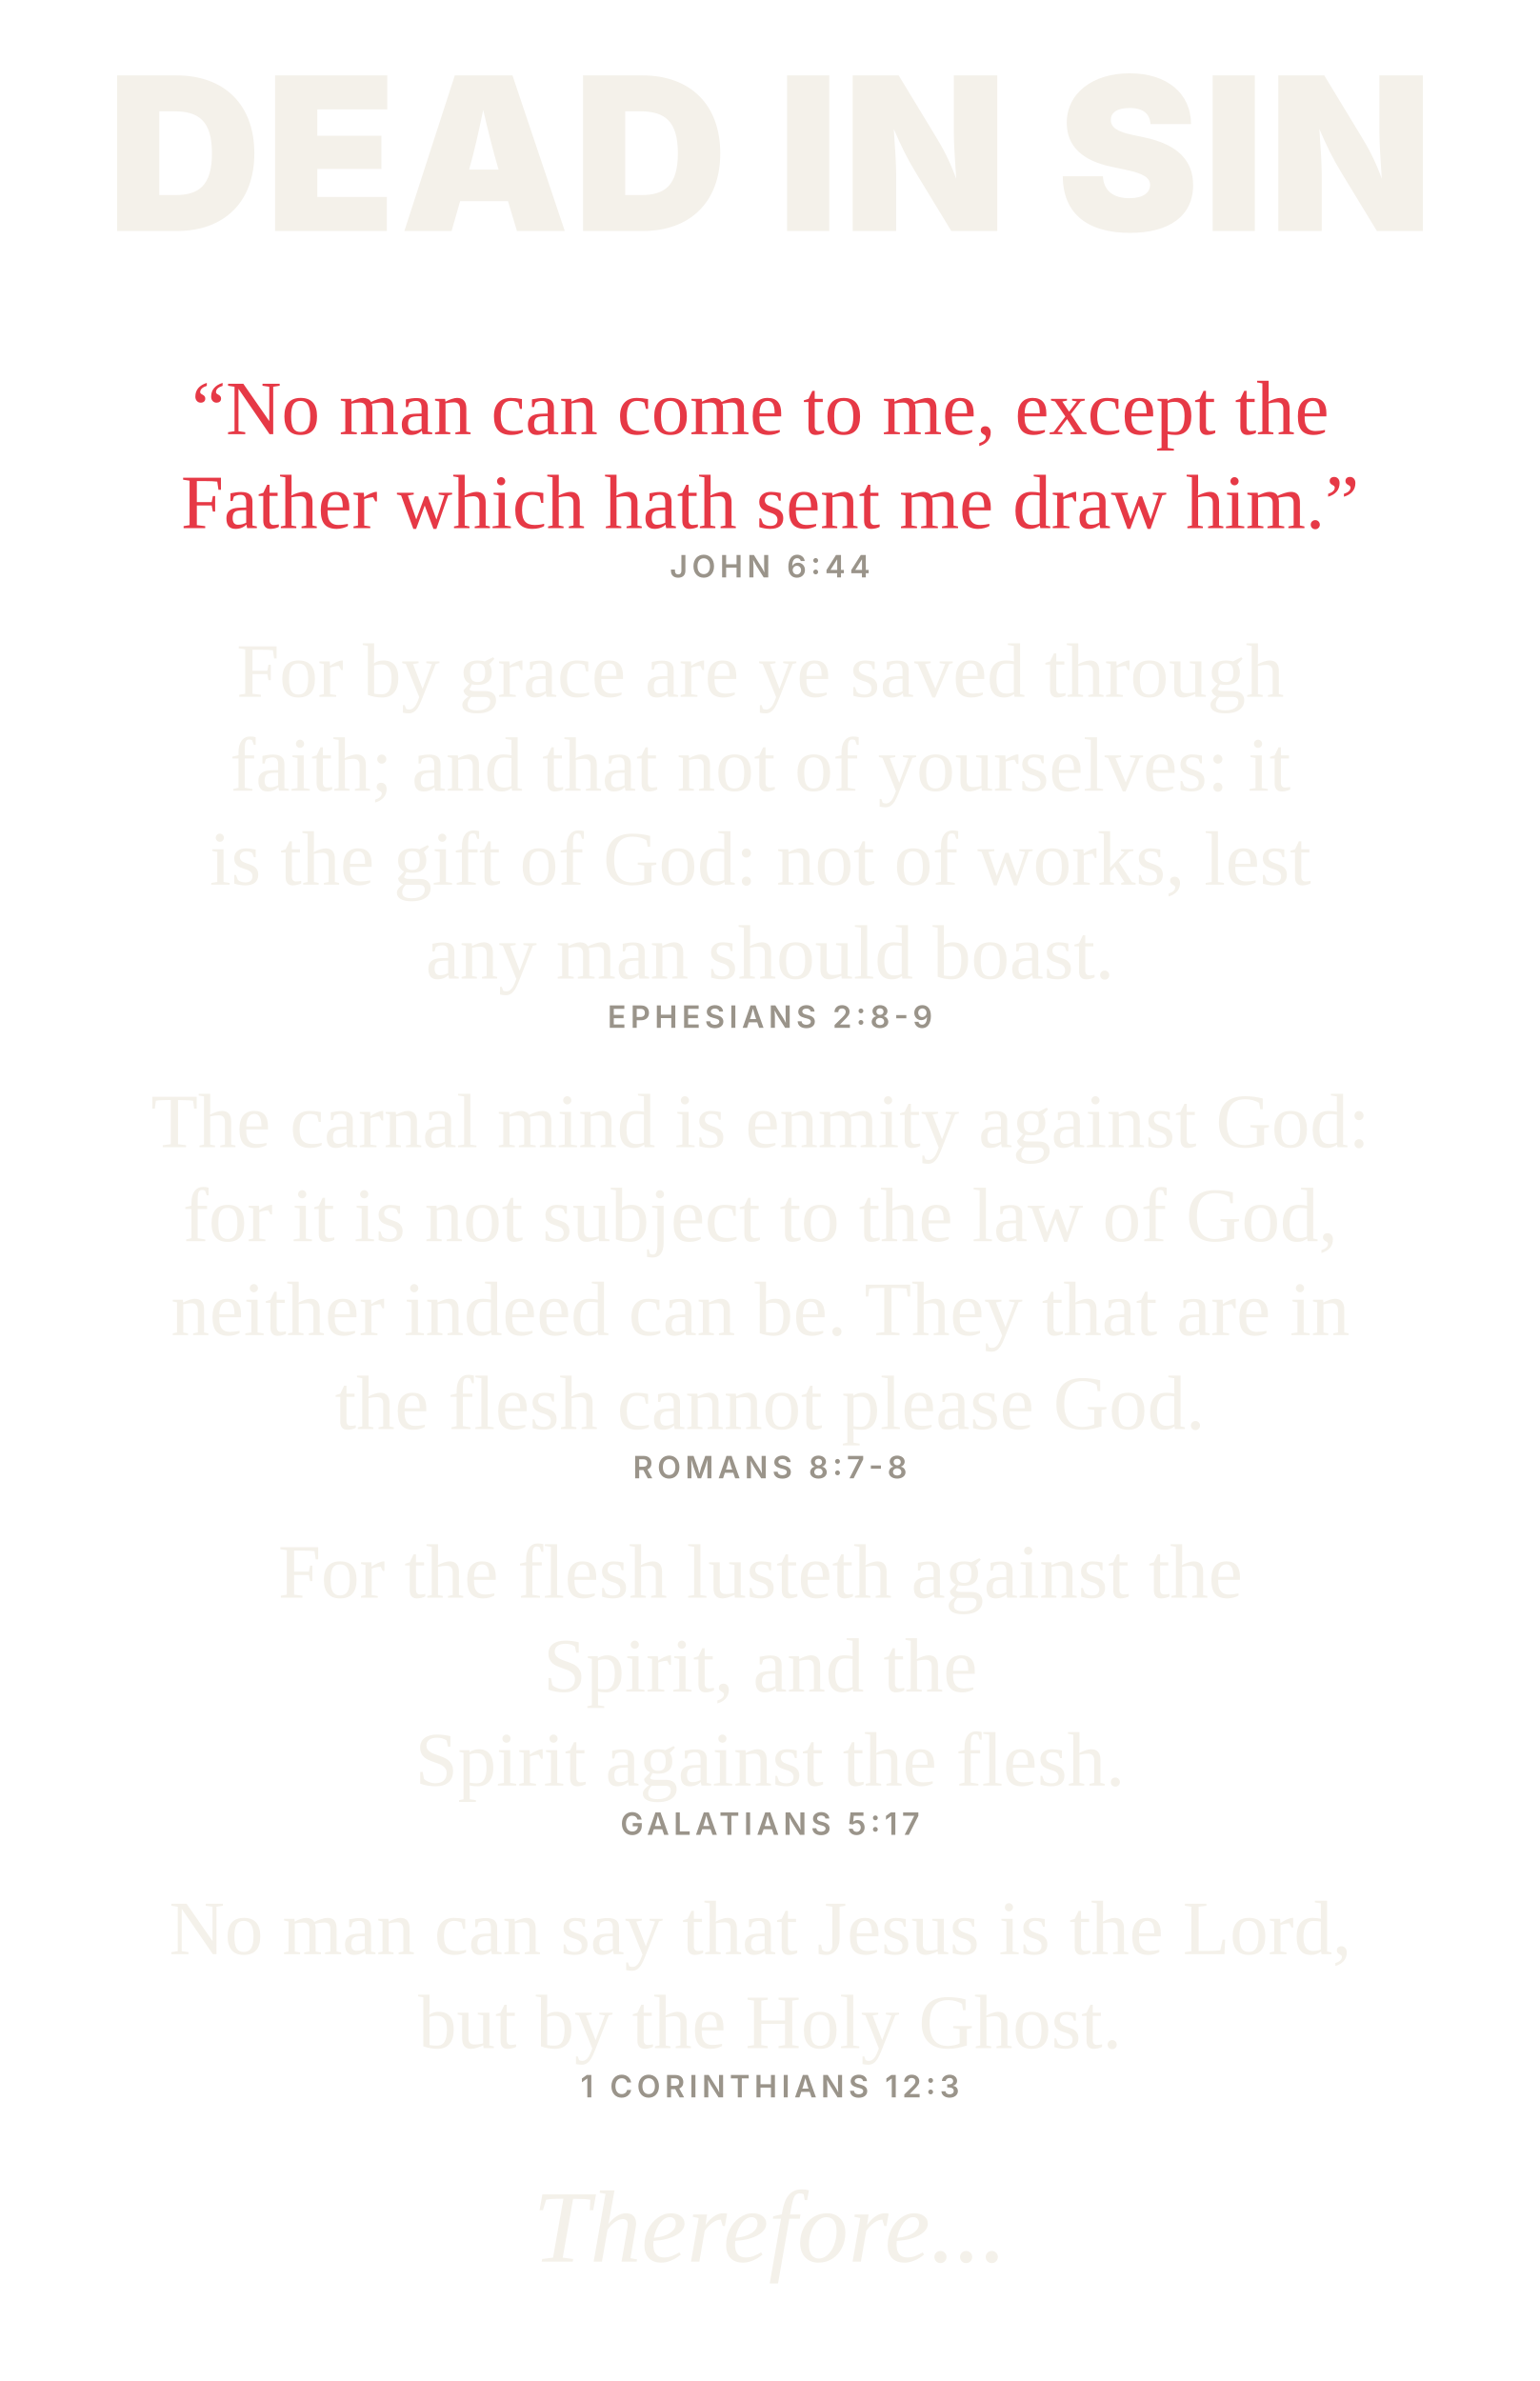
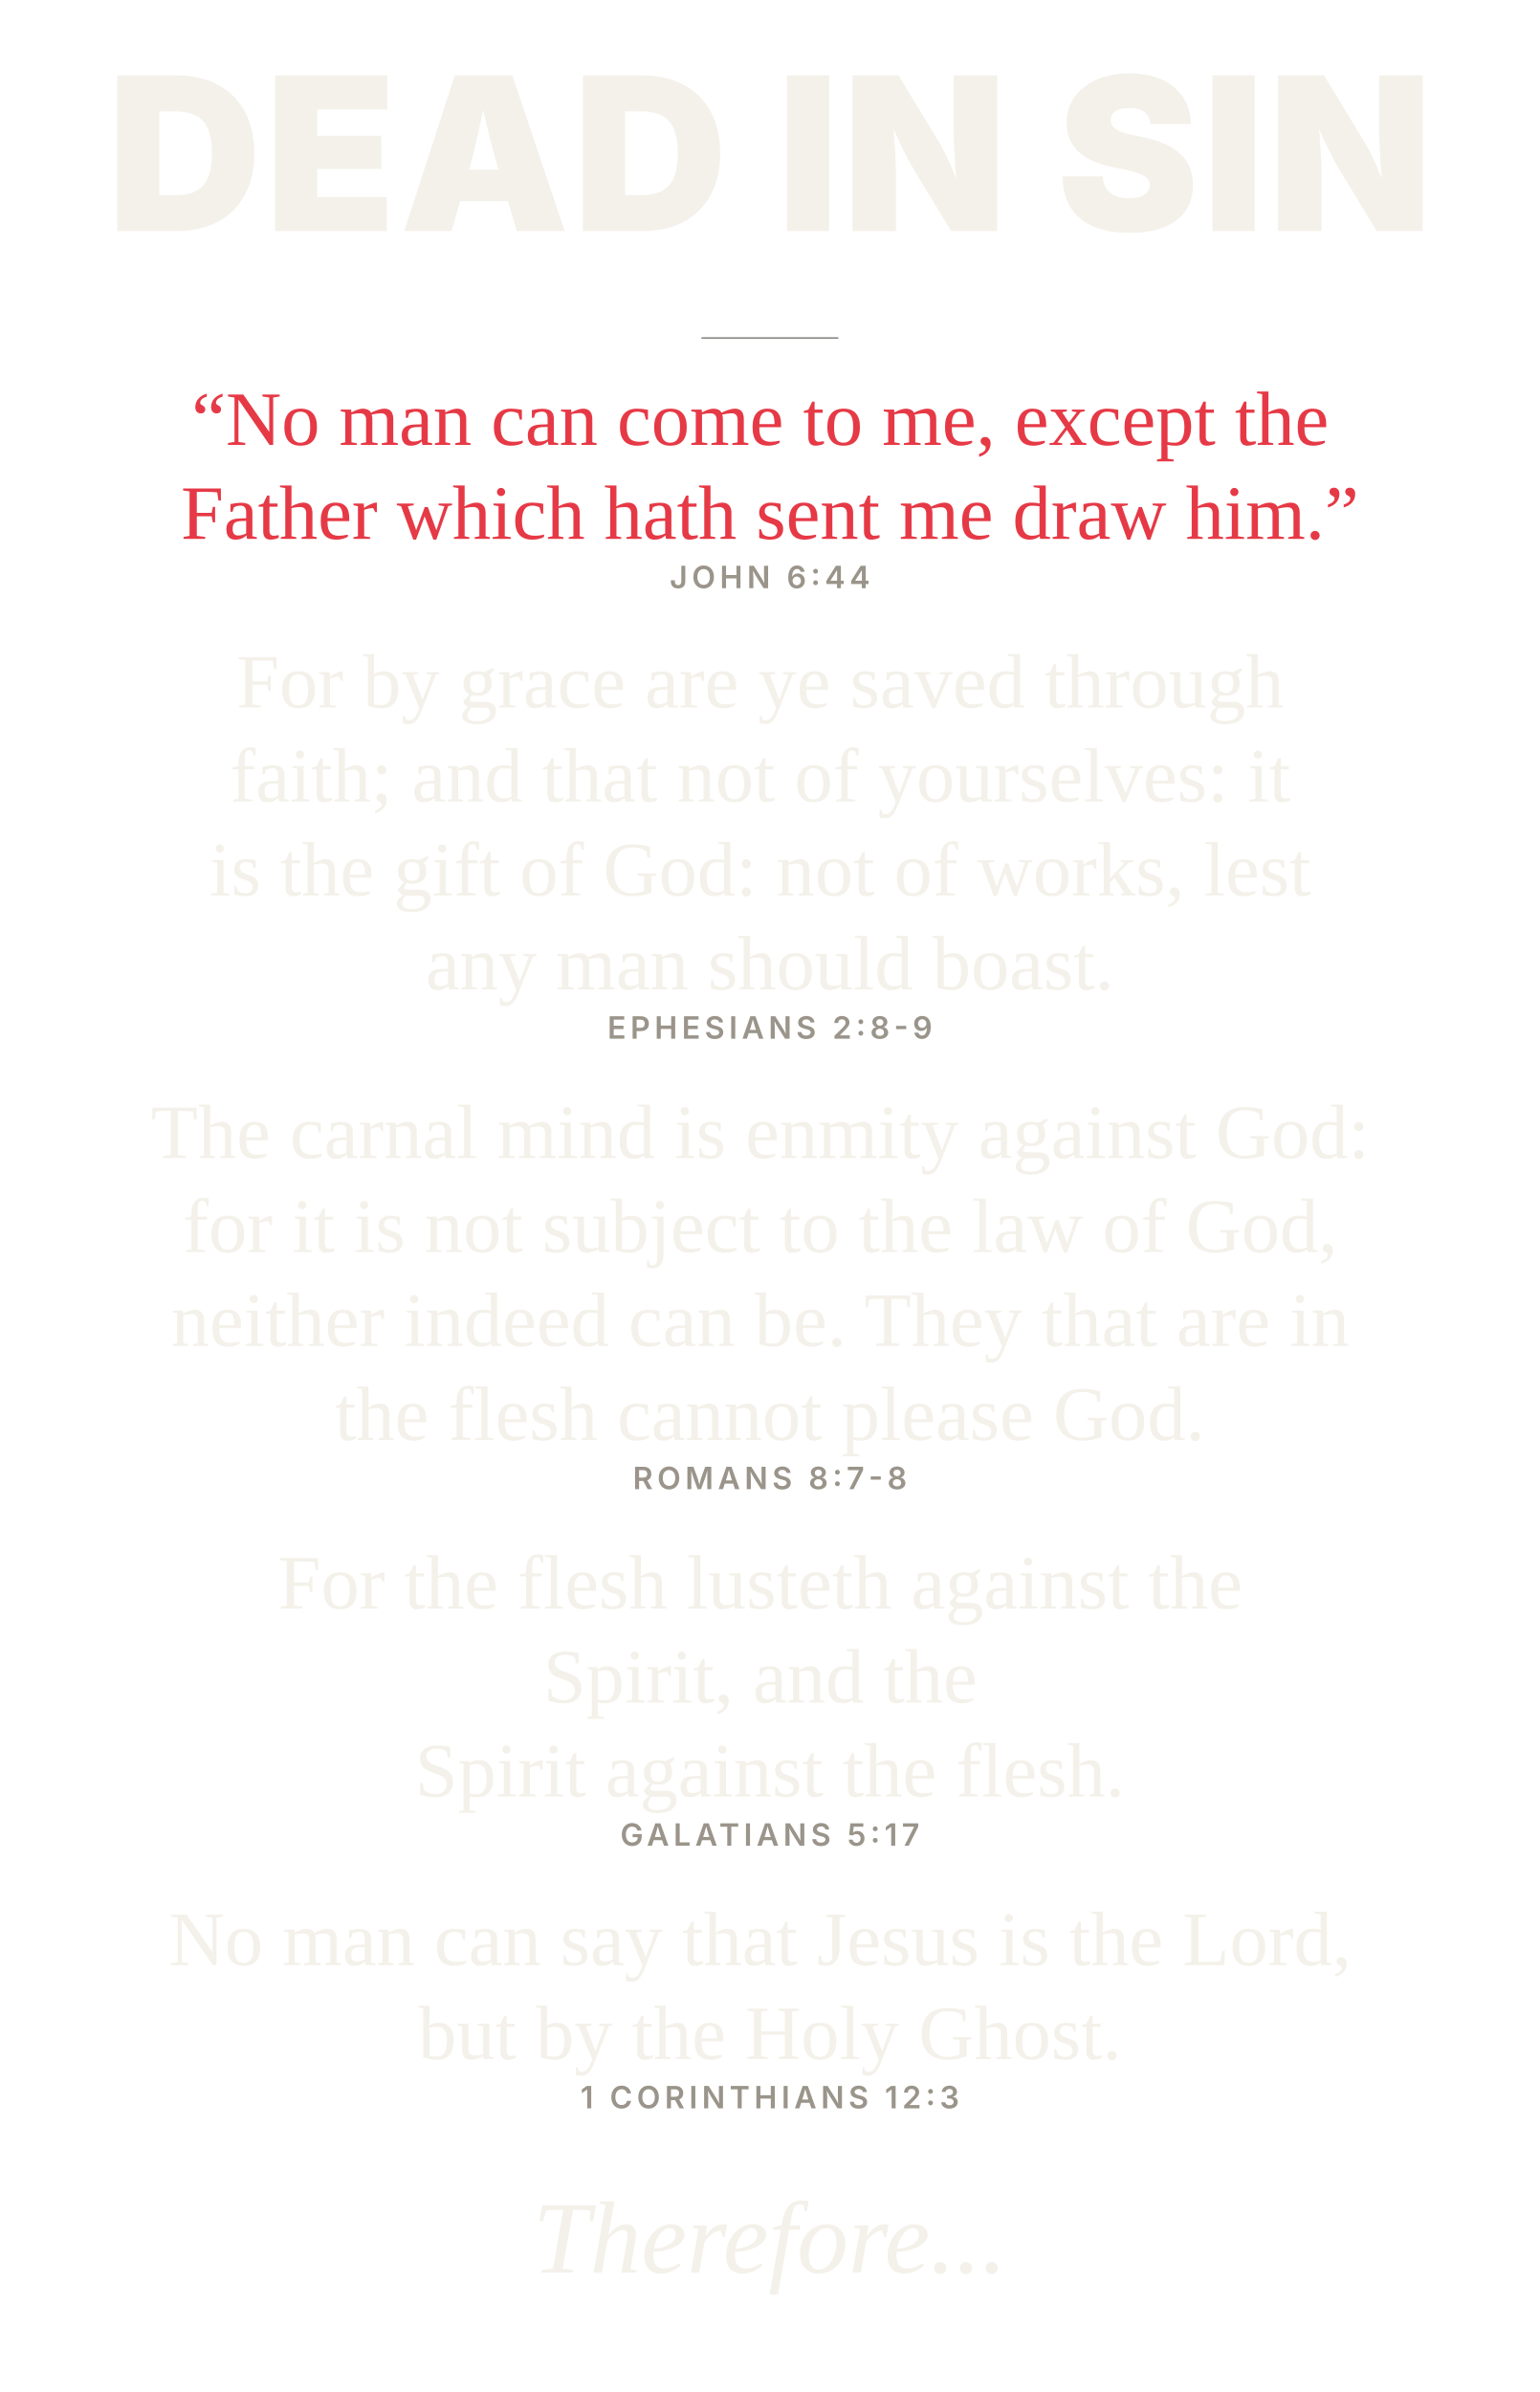
- <svg xmlns="http://www.w3.org/2000/svg" viewBox="0 0 3600 5566" width="3600" height="5566">
+ <svg xmlns="http://www.w3.org/2000/svg" viewBox="0 0 3600 5591" width="3600" height="5591">
  <text x="1800" y="540" fill="#f4f1ea" font-family="'Archivo Black', 'Inter', 'Helvetica Neue', 'Arial Black', sans-serif" font-size="500" font-weight="900" font-style="normal" text-anchor="middle" letter-spacing="8">
    <tspan x="1800" dy="0">DEAD IN SIN</tspan>
  </text>
-   <text x="1800" y="1015.0" fill="#e63946" font-family="'EB Garamond', 'Garamond', 'Hoefler Text', 'Times New Roman', serif" font-size="180" font-weight="normal" font-style="normal" text-anchor="middle" letter-spacing="0">
+   <line x1="1640" y1="790.0" x2="1960" y2="790.0" stroke="#3a3733" stroke-width="3" stroke-opacity="0.7" />
+   <text x="1800" y="1040.0" fill="#e63946" font-family="'EB Garamond', 'Garamond', 'Hoefler Text', 'Times New Roman', serif" font-size="180" font-weight="normal" font-style="normal" text-anchor="middle" letter-spacing="0">
    <tspan x="1800" dy="0">“No man can come to me, except the</tspan>
    <tspan x="1800" dy="219.6">Father which hath sent me draw him.”</tspan>
  </text>
-   <text x="1800" y="1349.8" fill="#9a948a" font-family="'Inter', 'Helvetica Neue', 'Arial', sans-serif" font-size="72" font-weight="600" font-style="normal" text-anchor="middle" letter-spacing="10">
+   <text x="1800" y="1374.8" fill="#9a948a" font-family="'Inter', 'Helvetica Neue', 'Arial', sans-serif" font-size="72" font-weight="600" font-style="normal" text-anchor="middle" letter-spacing="10">
    <tspan x="1800" dy="0">JOHN 6:44</tspan>
  </text>
-   <text x="1800" y="1628.8" fill="#f4f1ea" font-family="'EB Garamond', 'Garamond', 'Hoefler Text', 'Times New Roman', serif" font-size="180" font-weight="normal" font-style="normal" text-anchor="middle" letter-spacing="0">
+   <text x="1800" y="1653.8" fill="#f4f1ea" font-family="'EB Garamond', 'Garamond', 'Hoefler Text', 'Times New Roman', serif" font-size="180" font-weight="normal" font-style="normal" text-anchor="middle" letter-spacing="0">
    <tspan x="1800" dy="0">For by grace are ye saved through</tspan>
    <tspan x="1800" dy="219.6">faith; and that not of yourselves: it</tspan>
    <tspan x="1800" dy="219.6">is the gift of God: not of works, lest</tspan>
    <tspan x="1800" dy="219.6">any man should boast.</tspan>
  </text>
-   <text x="1800" y="2402.8" fill="#9a948a" font-family="'Inter', 'Helvetica Neue', 'Arial', sans-serif" font-size="72" font-weight="600" font-style="normal" text-anchor="middle" letter-spacing="10">
+   <text x="1800" y="2427.8" fill="#9a948a" font-family="'Inter', 'Helvetica Neue', 'Arial', sans-serif" font-size="72" font-weight="600" font-style="normal" text-anchor="middle" letter-spacing="10">
    <tspan x="1800" dy="0">EPHESIANS 2:8-9</tspan>
  </text>
-   <text x="1800" y="2681.8" fill="#f4f1ea" font-family="'EB Garamond', 'Garamond', 'Hoefler Text', 'Times New Roman', serif" font-size="180" font-weight="normal" font-style="normal" text-anchor="middle" letter-spacing="0">
+   <text x="1800" y="2706.8" fill="#f4f1ea" font-family="'EB Garamond', 'Garamond', 'Hoefler Text', 'Times New Roman', serif" font-size="180" font-weight="normal" font-style="normal" text-anchor="middle" letter-spacing="0">
    <tspan x="1800" dy="0">The carnal mind is enmity against God:</tspan>
    <tspan x="1800" dy="219.6">for it is not subject to the law of God,</tspan>
    <tspan x="1800" dy="219.6">neither indeed can be. They that are in</tspan>
    <tspan x="1800" dy="219.6">the flesh cannot please God.</tspan>
  </text>
-   <text x="1800" y="3455.8" fill="#9a948a" font-family="'Inter', 'Helvetica Neue', 'Arial', sans-serif" font-size="72" font-weight="600" font-style="normal" text-anchor="middle" letter-spacing="10">
+   <text x="1800" y="3480.8" fill="#9a948a" font-family="'Inter', 'Helvetica Neue', 'Arial', sans-serif" font-size="72" font-weight="600" font-style="normal" text-anchor="middle" letter-spacing="10">
    <tspan x="1800" dy="0">ROMANS 8:7-8</tspan>
  </text>
-   <text x="1800" y="3734.8" fill="#f4f1ea" font-family="'EB Garamond', 'Garamond', 'Hoefler Text', 'Times New Roman', serif" font-size="180" font-weight="normal" font-style="normal" text-anchor="middle" letter-spacing="0">
+   <text x="1800" y="3759.8" fill="#f4f1ea" font-family="'EB Garamond', 'Garamond', 'Hoefler Text', 'Times New Roman', serif" font-size="180" font-weight="normal" font-style="normal" text-anchor="middle" letter-spacing="0">
    <tspan x="1800" dy="0">For the flesh lusteth against the</tspan>
    <tspan x="1800" dy="219.6">Spirit, and the</tspan>
    <tspan x="1800" dy="219.6">Spirit against the flesh.</tspan>
  </text>
-   <text x="1800" y="4289.2" fill="#9a948a" font-family="'Inter', 'Helvetica Neue', 'Arial', sans-serif" font-size="72" font-weight="600" font-style="normal" text-anchor="middle" letter-spacing="10">
+   <text x="1800" y="4314.2" fill="#9a948a" font-family="'Inter', 'Helvetica Neue', 'Arial', sans-serif" font-size="72" font-weight="600" font-style="normal" text-anchor="middle" letter-spacing="10">
    <tspan x="1800" dy="0">GALATIANS 5:17</tspan>
  </text>
-   <text x="1800" y="4568.2" fill="#f4f1ea" font-family="'EB Garamond', 'Garamond', 'Hoefler Text', 'Times New Roman', serif" font-size="180" font-weight="normal" font-style="normal" text-anchor="middle" letter-spacing="0">
+   <text x="1800" y="4593.2" fill="#f4f1ea" font-family="'EB Garamond', 'Garamond', 'Hoefler Text', 'Times New Roman', serif" font-size="180" font-weight="normal" font-style="normal" text-anchor="middle" letter-spacing="0">
    <tspan x="1800" dy="0">No man can say that Jesus is the Lord,</tspan>
    <tspan x="1800" dy="219.6">but by the Holy Ghost.</tspan>
  </text>
-   <text x="1800" y="4903" fill="#9a948a" font-family="'Inter', 'Helvetica Neue', 'Arial', sans-serif" font-size="72" font-weight="600" font-style="normal" text-anchor="middle" letter-spacing="10">
+   <text x="1800" y="4928" fill="#9a948a" font-family="'Inter', 'Helvetica Neue', 'Arial', sans-serif" font-size="72" font-weight="600" font-style="normal" text-anchor="middle" letter-spacing="10">
    <tspan x="1800" dy="0">1 CORINTHIANS 12:3</tspan>
  </text>
-   <text x="1800" y="5287" fill="#f4f1ea" font-family="'EB Garamond', 'Garamond', 'Hoefler Text', 'Times New Roman', serif" font-size="240" font-weight="normal" font-style="italic" text-anchor="middle" letter-spacing="0">
+   <text x="1800" y="5312" fill="#f4f1ea" font-family="'EB Garamond', 'Garamond', 'Hoefler Text', 'Times New Roman', serif" font-size="240" font-weight="normal" font-style="italic" text-anchor="middle" letter-spacing="0">
    <tspan x="1800" dy="0">Therefore...</tspan>
  </text>
</svg>
